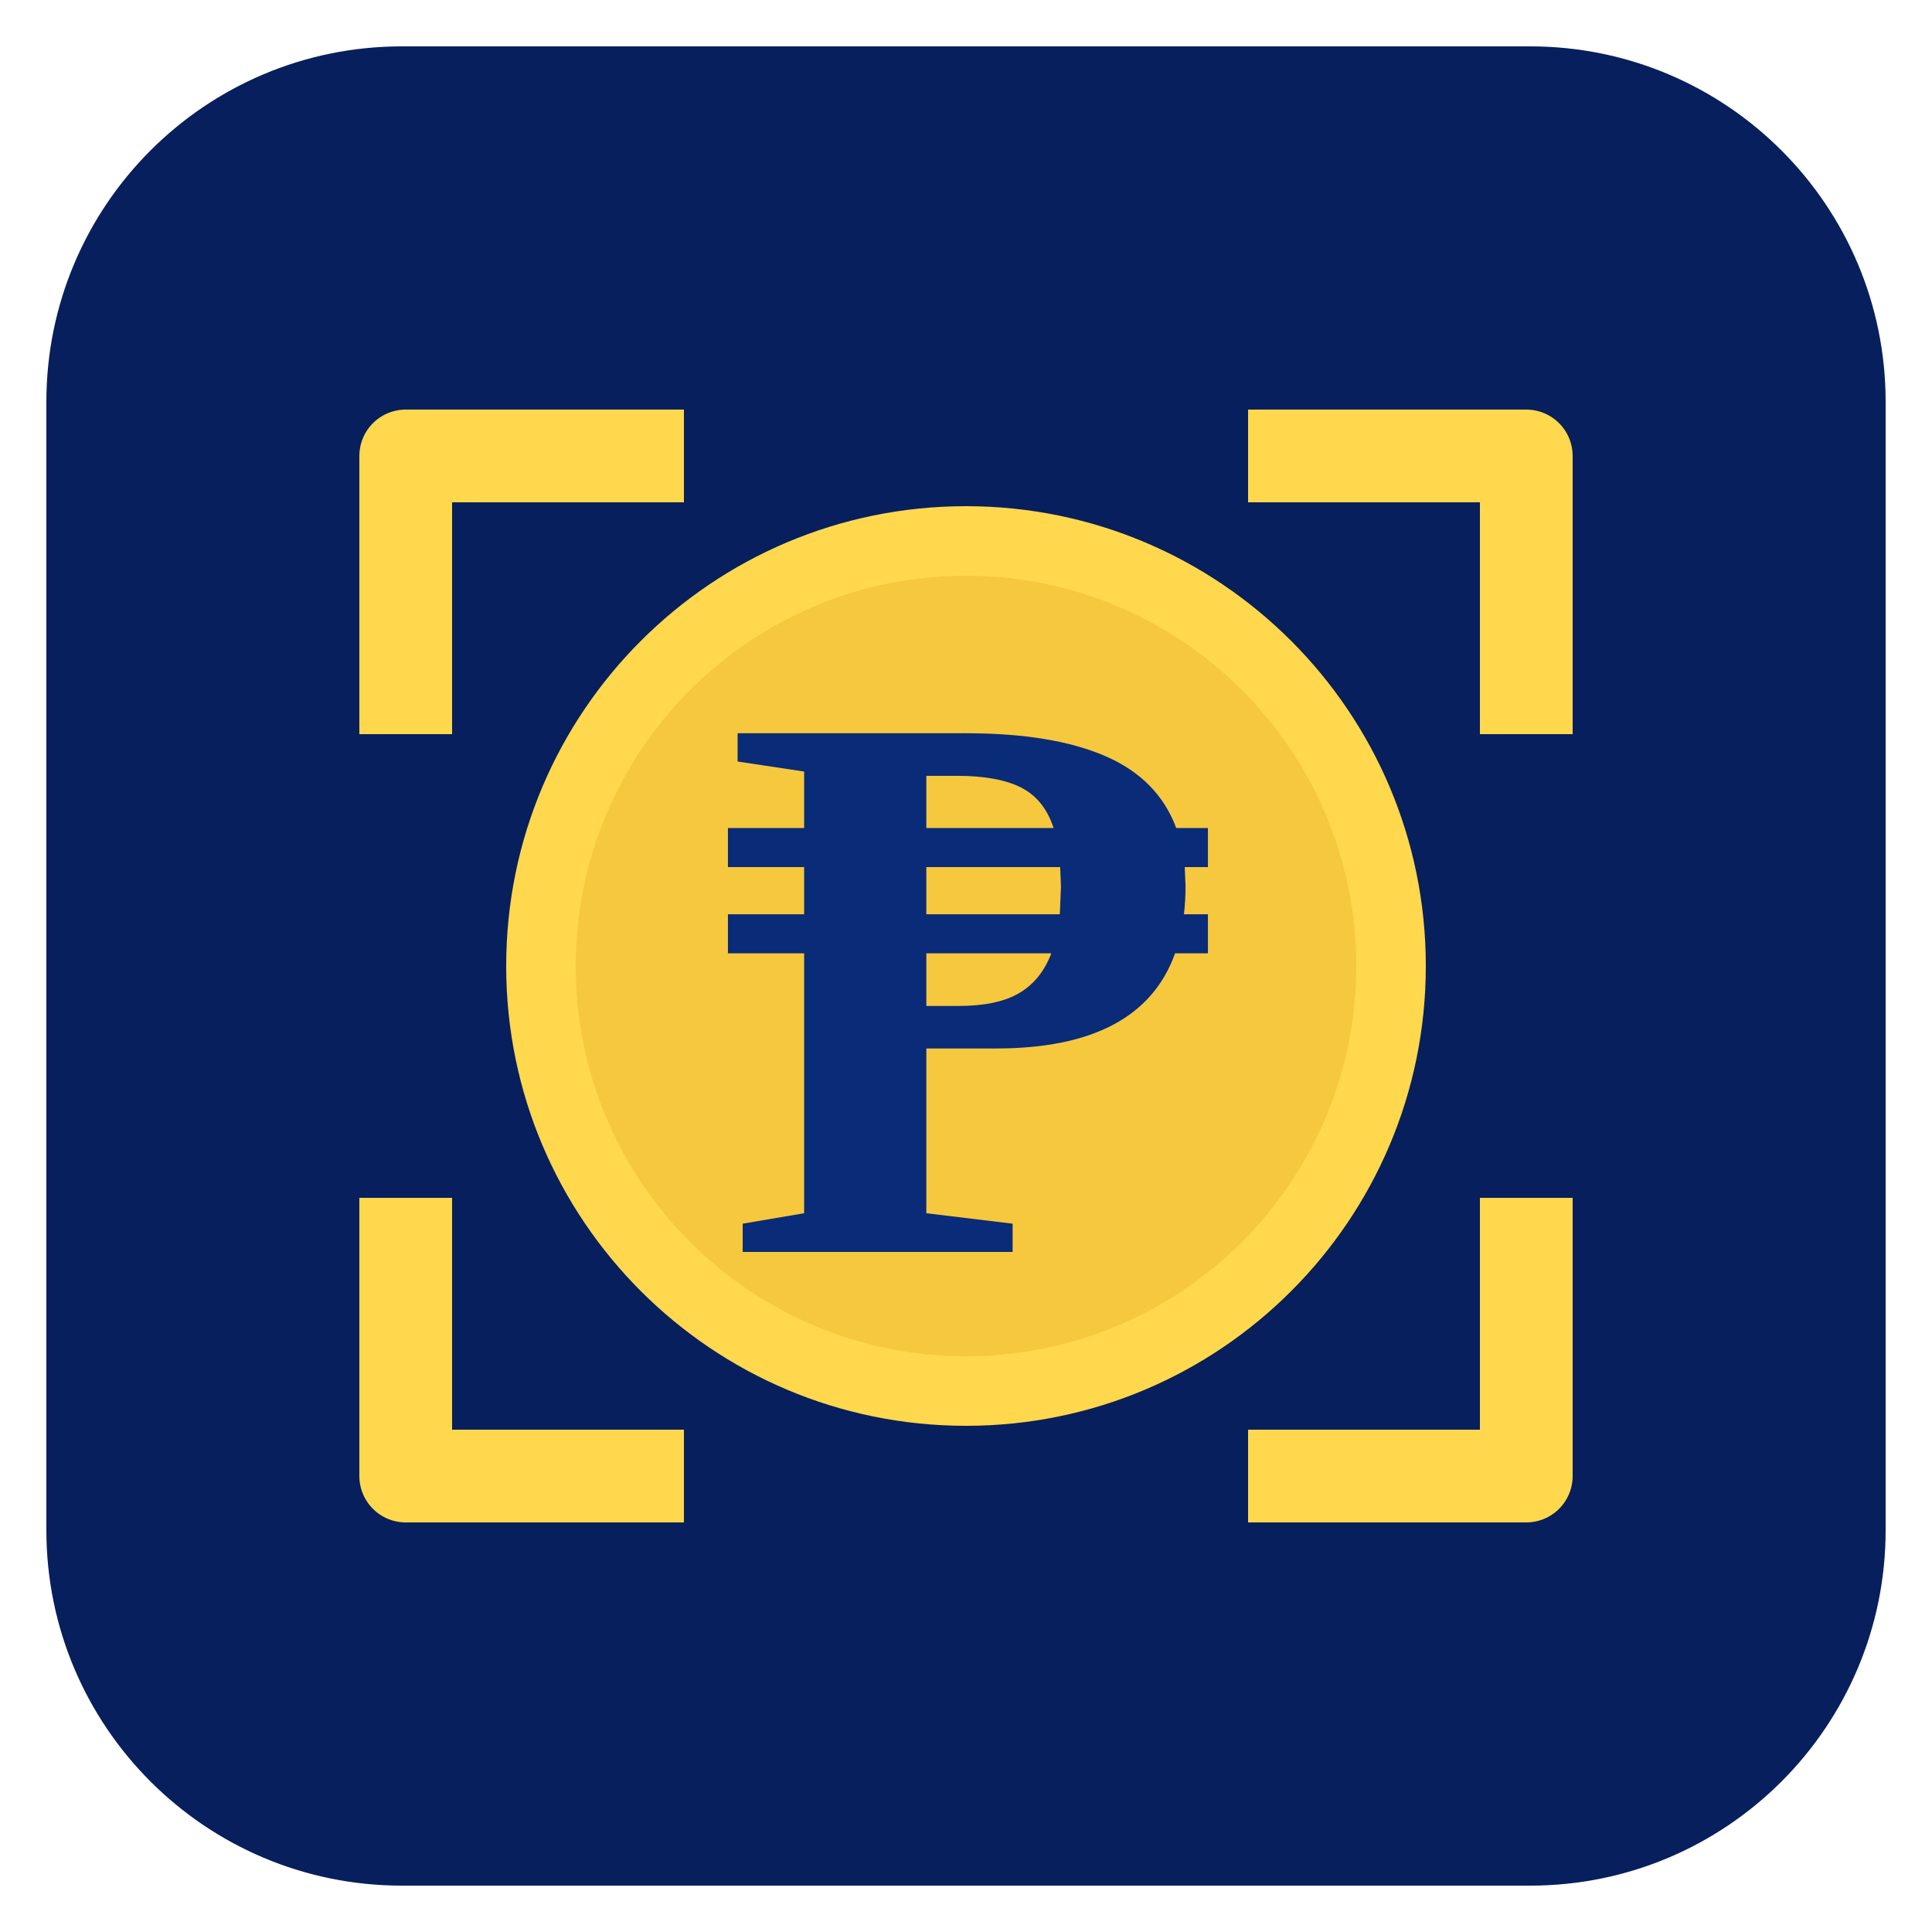
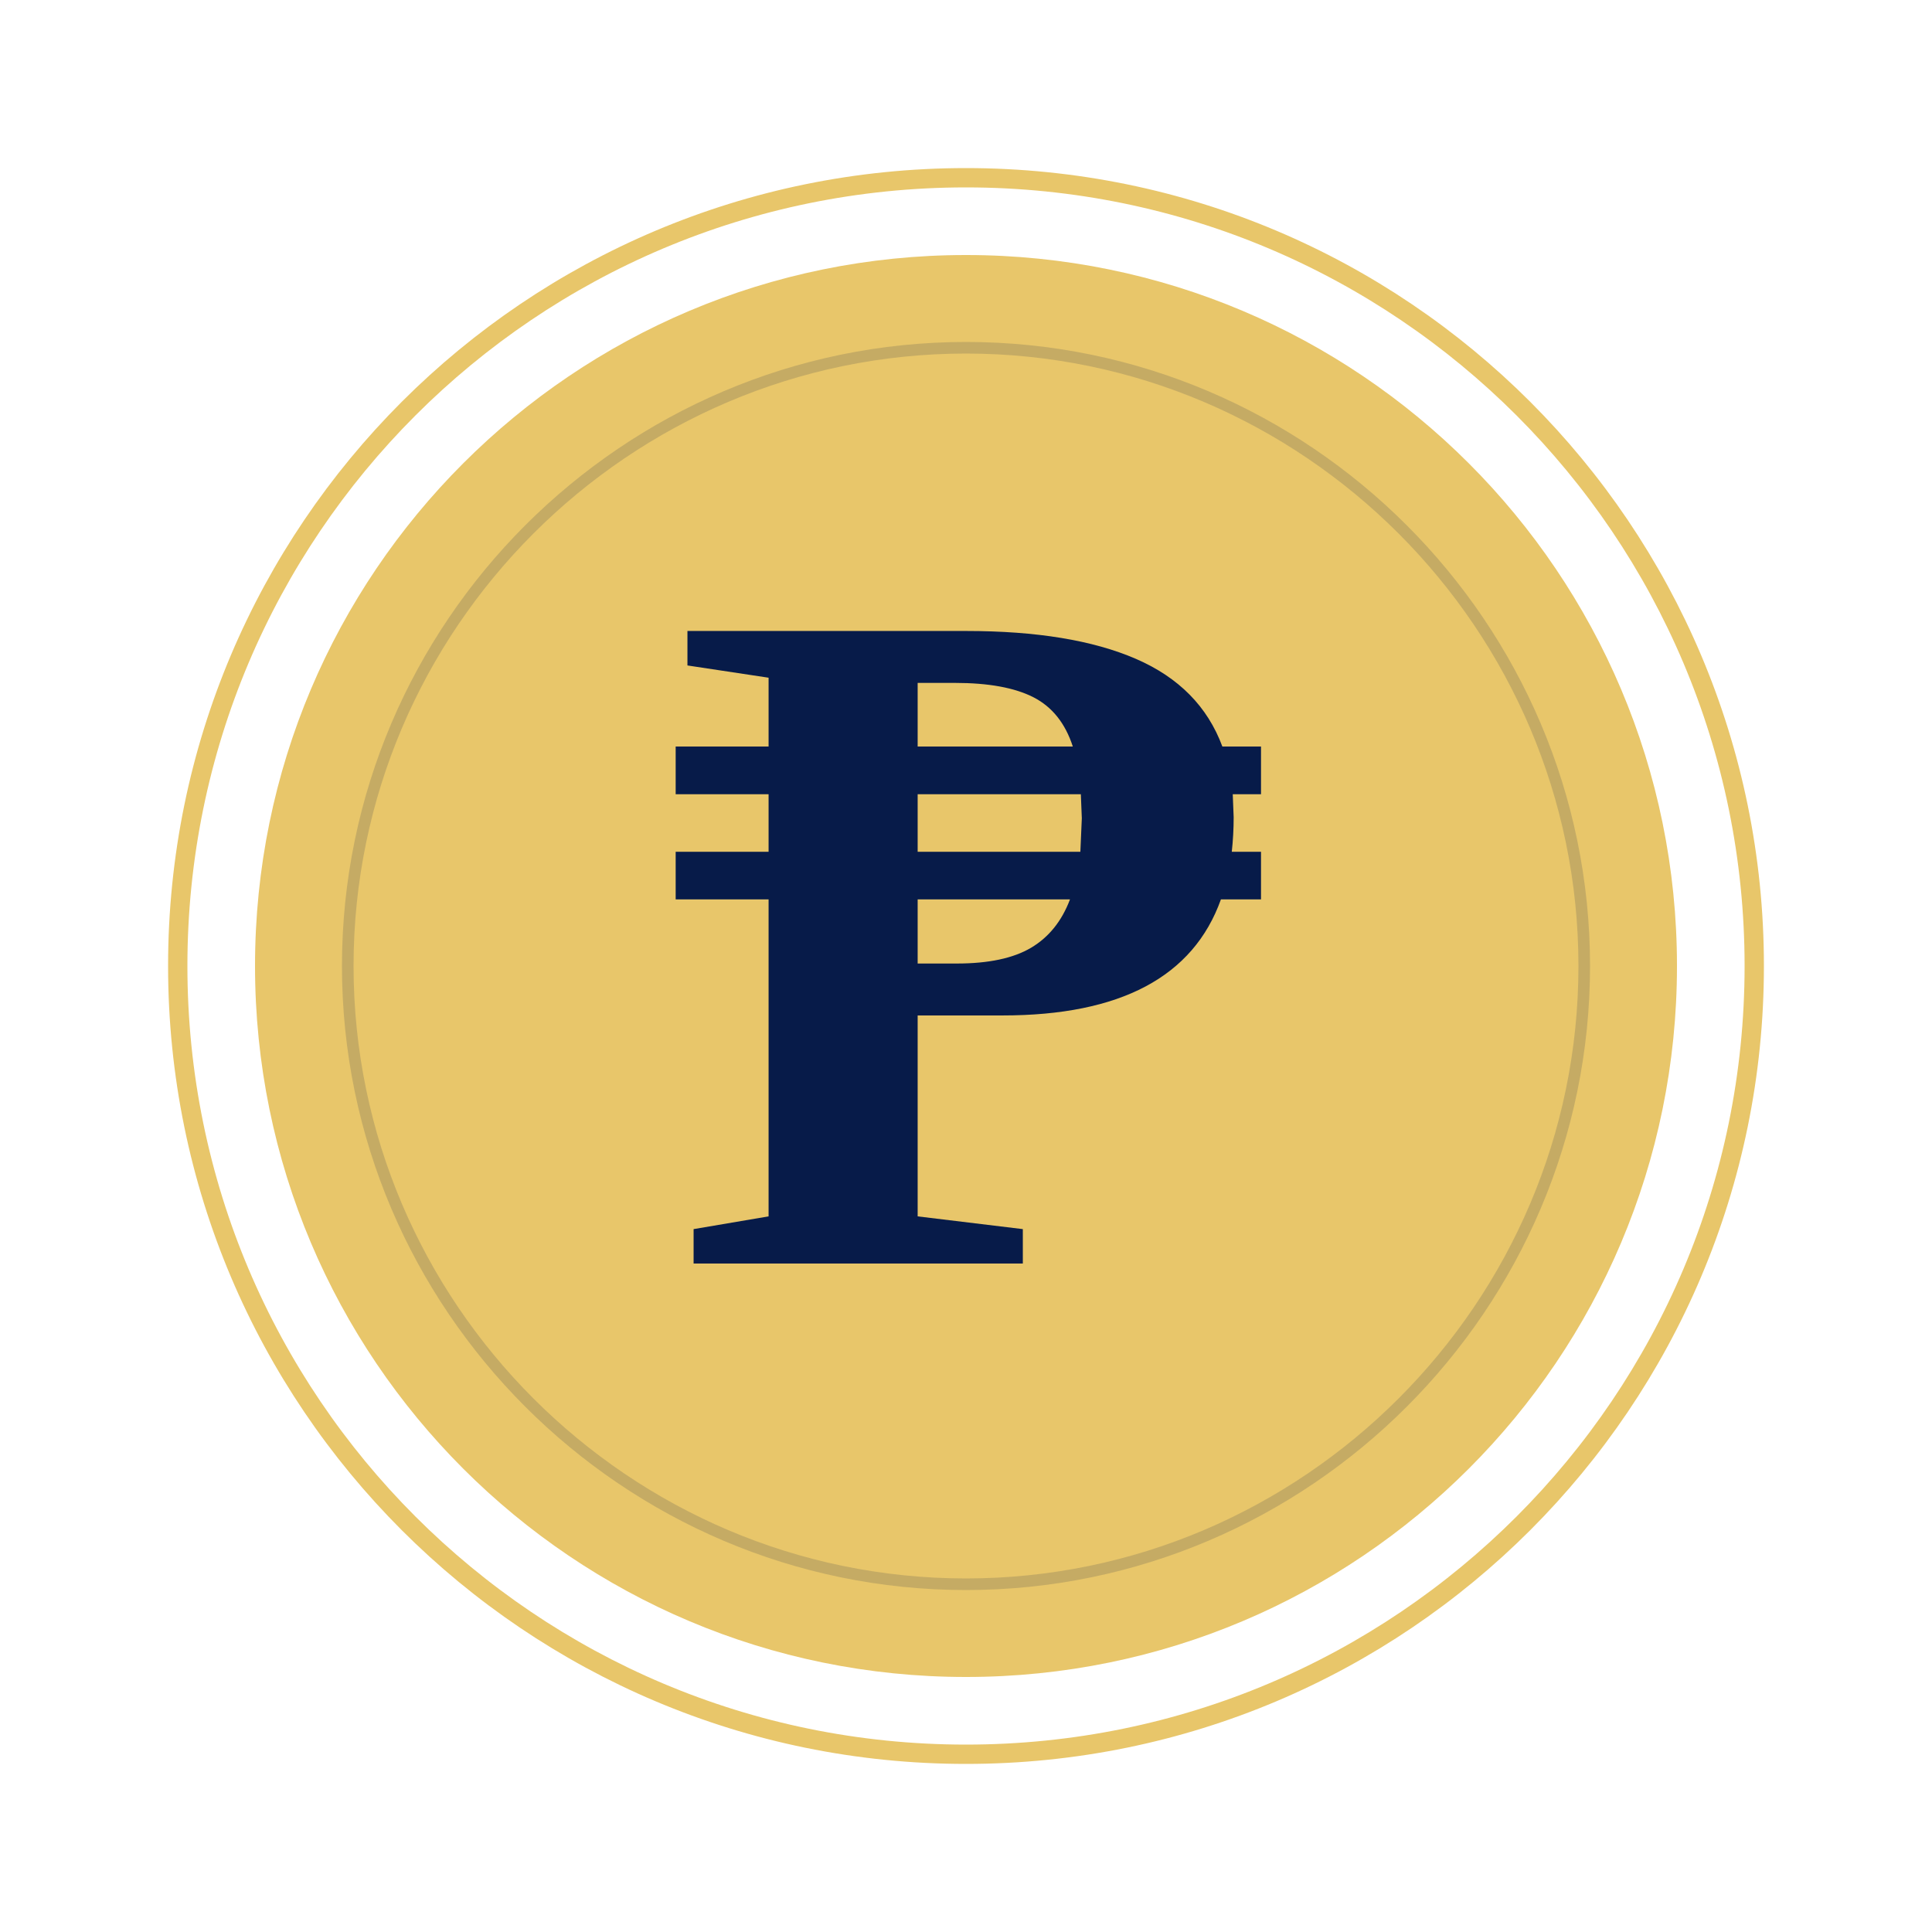
<svg xmlns="http://www.w3.org/2000/svg" viewBox="0 0 500 500" width="500" height="500">
-   <rect x="12" y="12" width="476" height="476" rx="92" fill="#071F5C" />
-   <g fill="none" stroke="#FFD84D" stroke-width="24" stroke-linecap="square" stroke-linejoin="round">
-     <path d="M105 178 V118 H165" />
-     <path d="M335 118 H395 V178" />
-     <path d="M105 322 V382 H165" />
-     <path d="M335 382 H395 V322" />
-   </g>
-   <circle cx="250" cy="250" r="119" fill="#FFD84D" />
-   <circle cx="250" cy="250" r="101" fill="#F6C83E" />
-   <text x="250" y="324" text-anchor="middle" font-family="Times New Roman, serif" font-size="205" font-weight="bold" fill="#092B78">₱</text>
+   <circle cx="250" cy="250" r="204" fill="none" stroke="#E8C66A" stroke-width="5" />
+   <circle cx="250" cy="250" r="184" fill="#E8C66A" />
+   <path d="M250 90c-88 0-160 72-160 160s72 160 160 160 160-72 160-160S338 90 250 90Z" fill="none" stroke="#071B49" stroke-opacity=".16" stroke-width="3" />
+   <text x="250" y="327" text-anchor="middle" font-family="Times New Roman, Georgia, serif" font-size="250" font-weight="bold" fill="#071B49">₱</text>
</svg>
